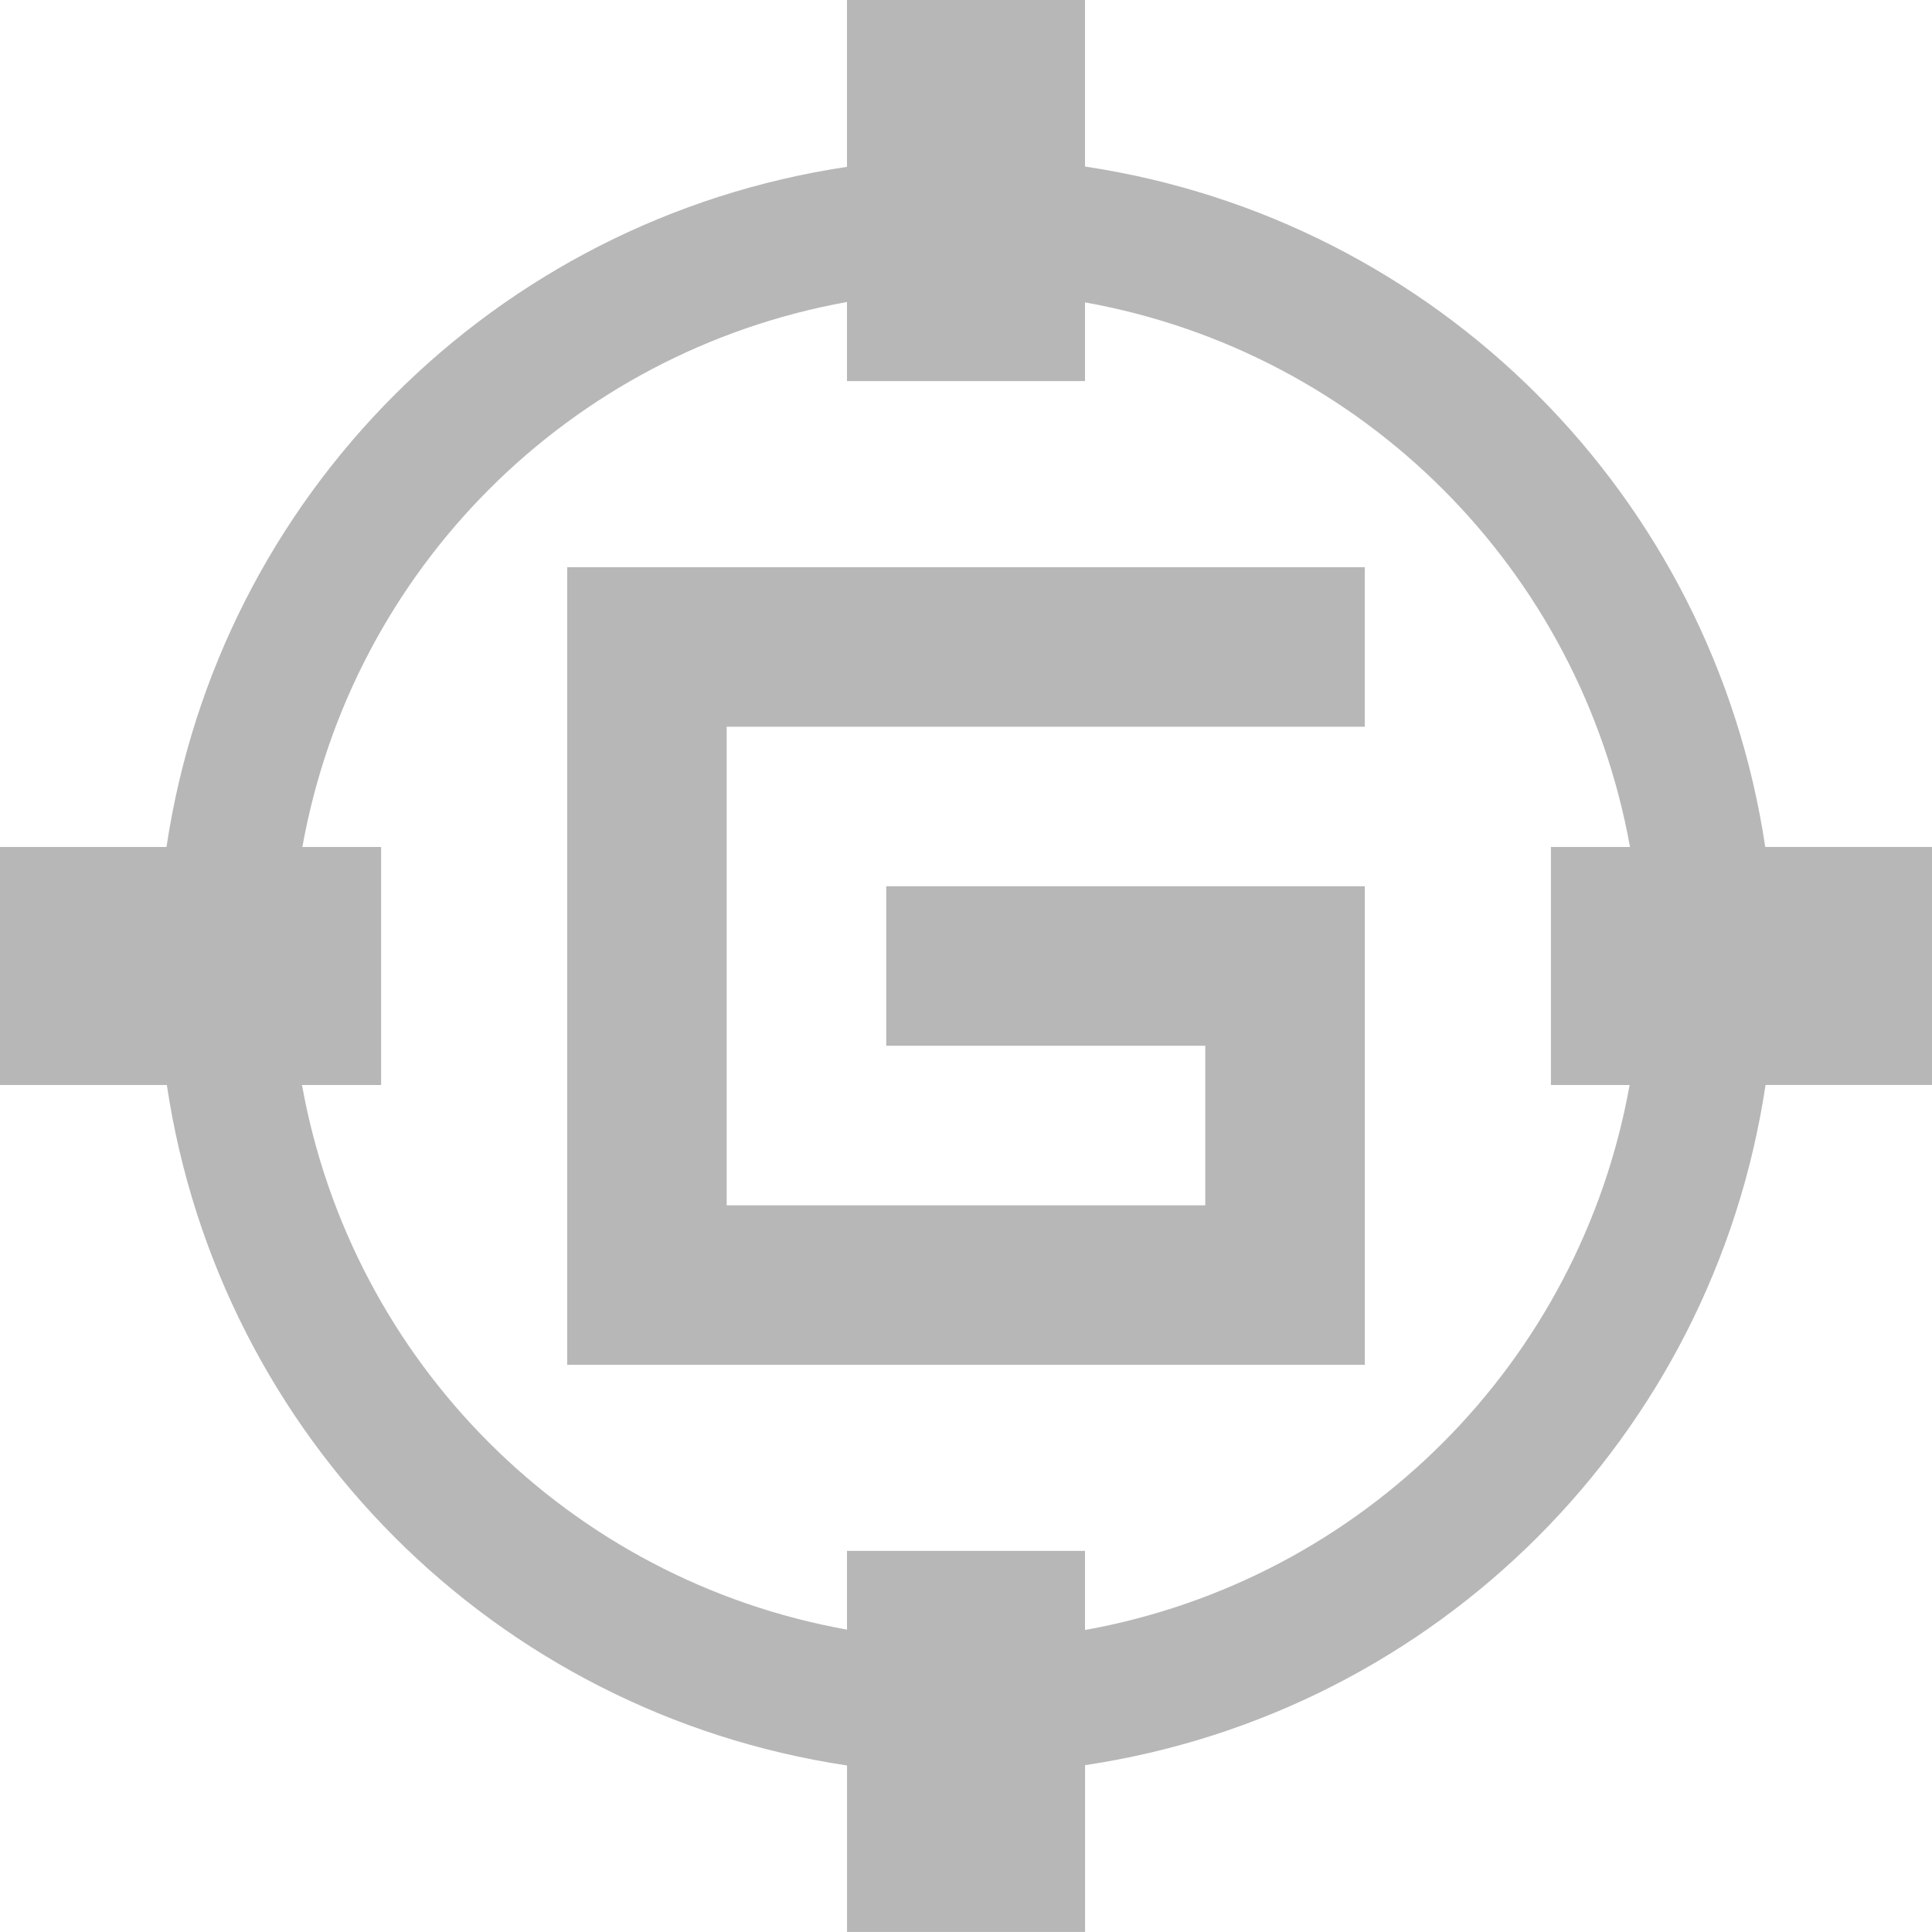
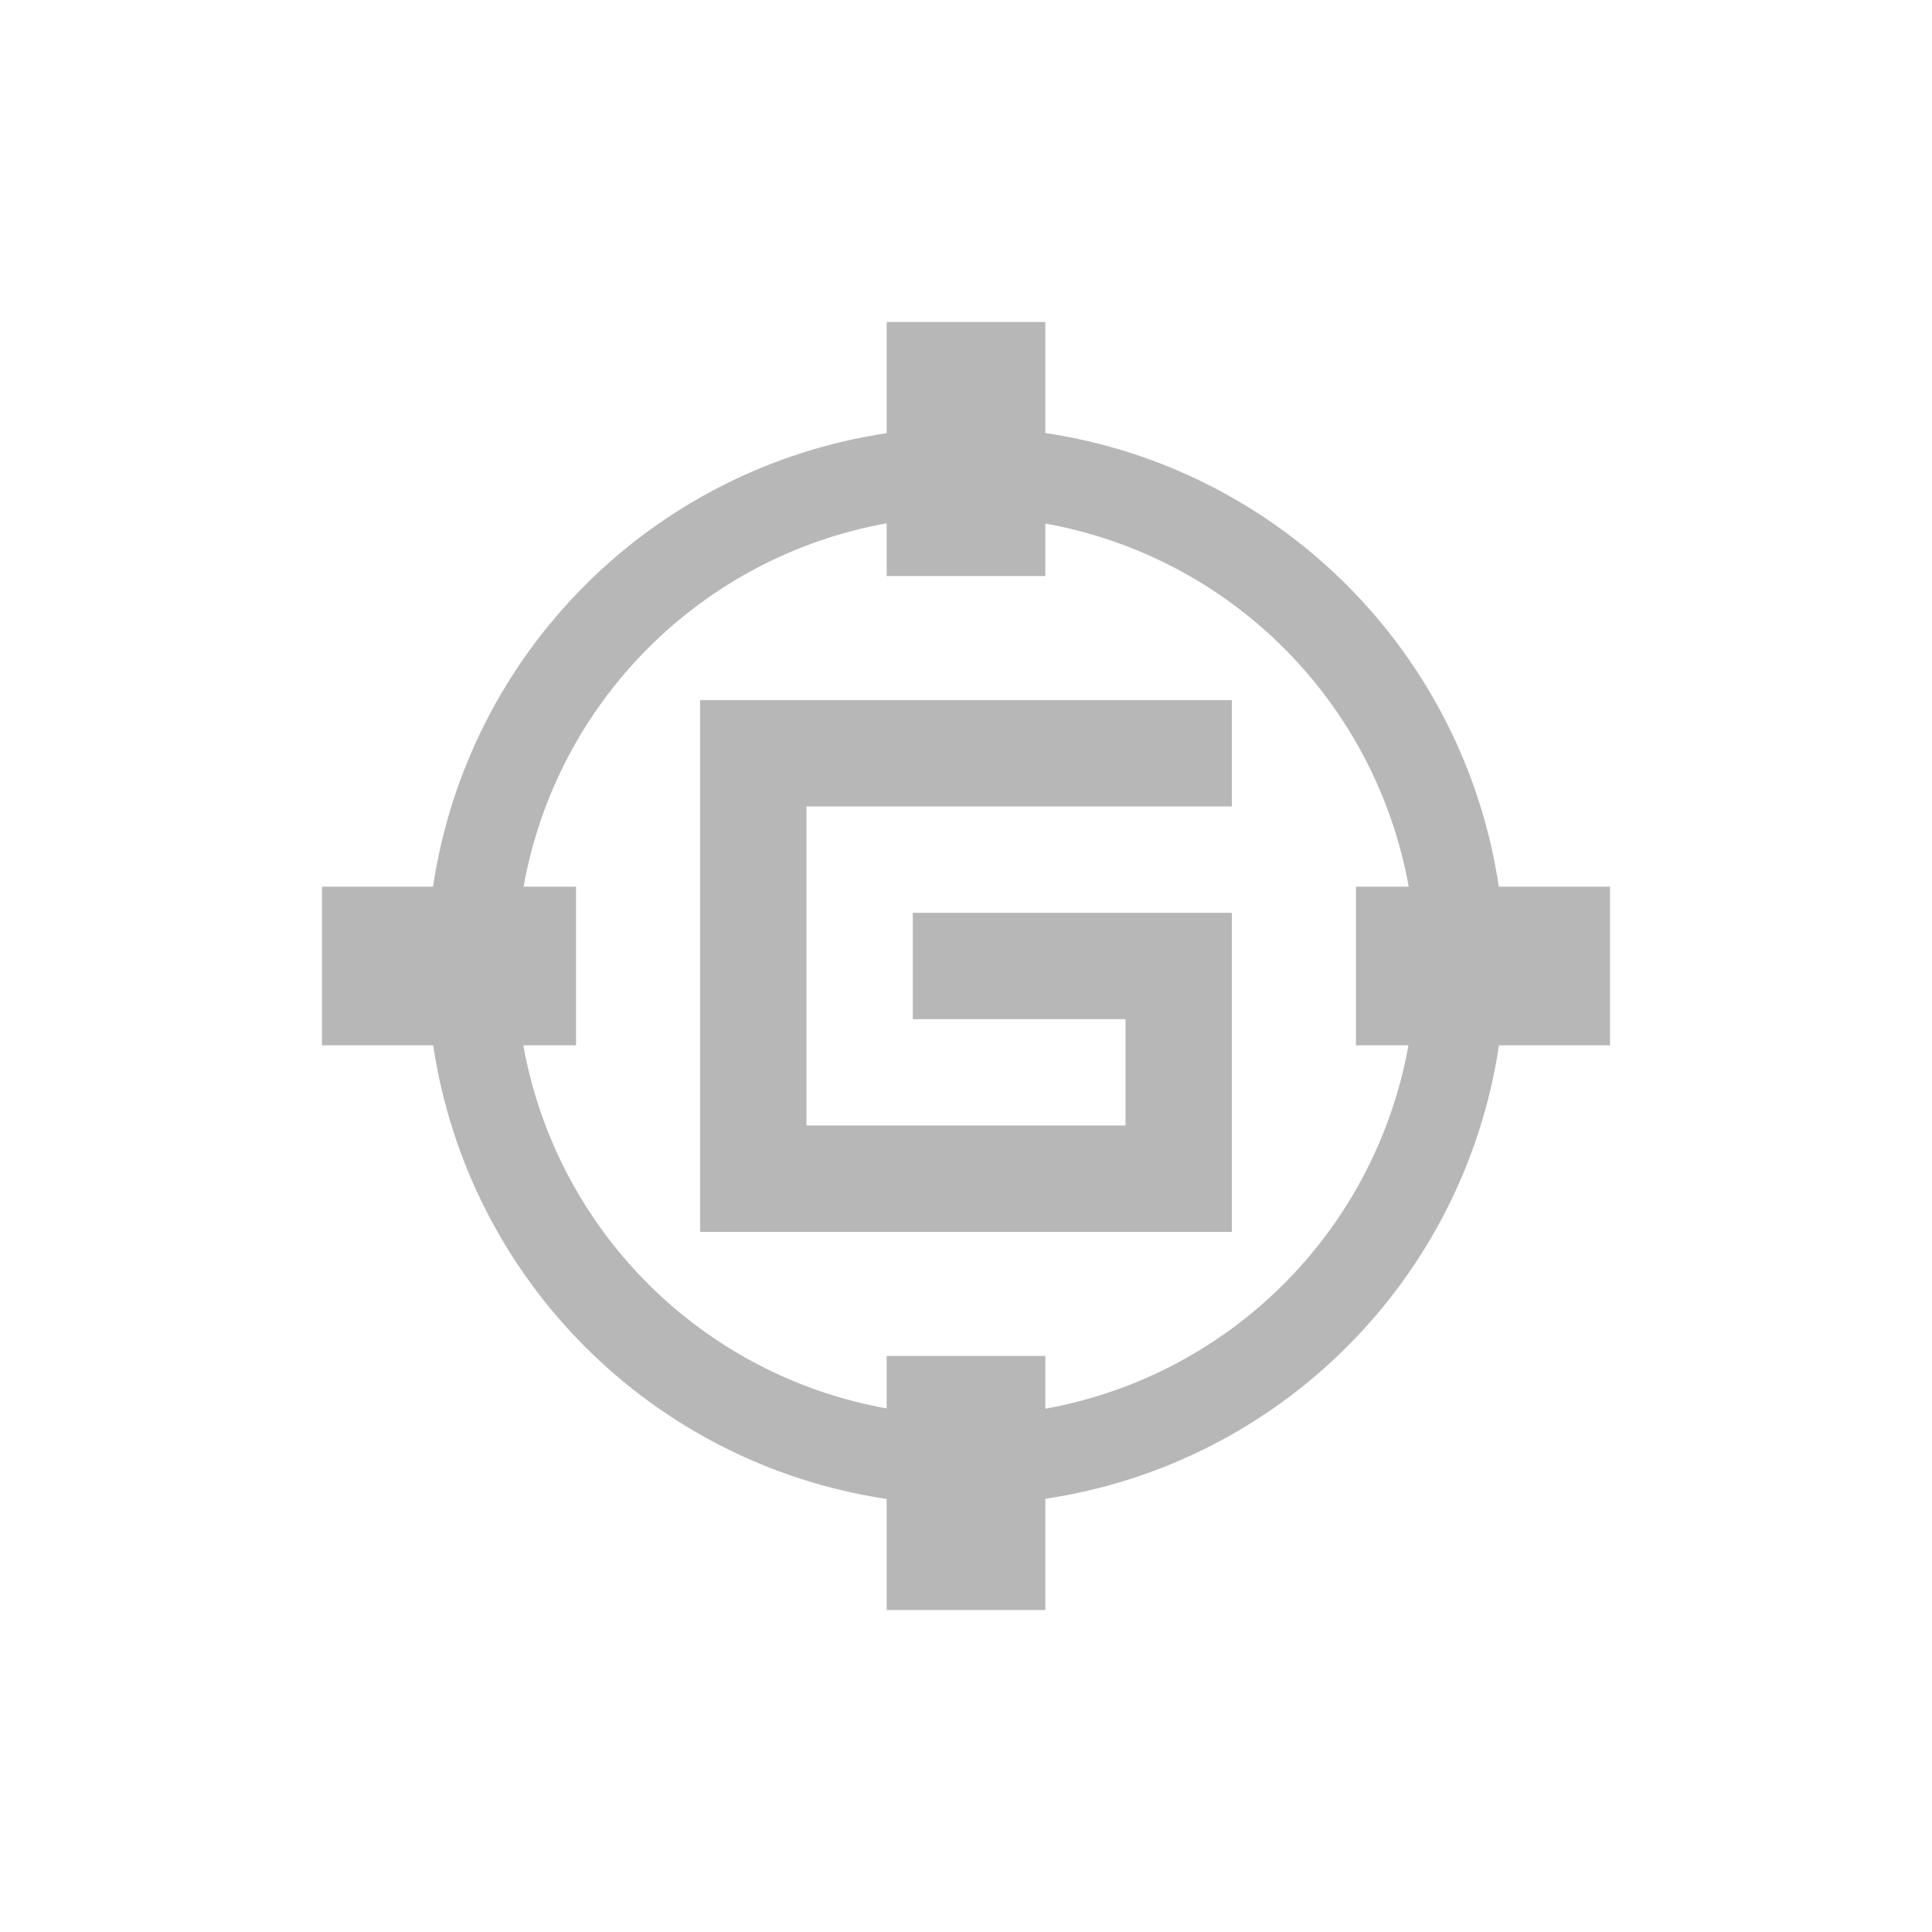
- <svg xmlns="http://www.w3.org/2000/svg" width="45" height="45" viewBox="0 0 45 45" id="svg2" version="1.1">
+ <svg xmlns="http://www.w3.org/2000/svg" width="48" height="48" viewBox="0 0 45 45" id="svg2" version="1.1">
  <defs id="defs4" />
  <g id="layer1" transform="translate(0,-1007.362)">
-     <path style="opacity:1;fill:#b7b7b7;fill-opacity:1;stroke:none;stroke-width:3;stroke-linecap:round;stroke-linejoin:round;stroke-miterlimit:4;stroke-dasharray:none;stroke-opacity:1" d="m 19.728,1007.362 0,3.886 a 18.843,18.843 0 0 0 -15.85,15.842 l -3.878,0 0,5.544 3.886,0 a 18.843,18.843 0 0 0 15.843,15.849 l 0,3.878 5.544,0 0,-3.885 a 18.843,18.843 0 0 0 15.85,-15.843 l 3.878,0 0,-5.544 -3.885,0 A 18.843,18.843 0 0 0 25.272,1011.241 l 0,-3.879 -5.544,0 z m 0,7.034 0,1.842 5.544,0 0,-1.833 a 15.718,15.718 0 0 1 12.694,12.685 l -1.842,0 0,5.544 1.833,0 a 15.718,15.718 0 0 1 -12.685,12.694 l 0,-1.843 -5.544,0 0,1.834 A 15.718,15.718 0 0 1 7.034,1032.634 l 1.843,0 0,-5.544 -1.834,0 a 15.718,15.718 0 0 1 12.686,-12.694 z m -6.517,6.177 0,18.578 18.578,0 0,-11.147 -11.147,0 0,3.716 7.431,0 0,3.716 -11.147,0 0,-11.147 14.862,0 0,-3.716 -18.578,0 z" id="path4136" />
+     <path style="opacity:1;fill:#b7b7b7;fill-opacity:1;stroke:none;stroke-width:2;stroke-linecap:round;stroke-linejoin:round;stroke-miterlimit:4;stroke-dasharray:none;stroke-opacity:1" d="m 20.652,1014.862 v 2.59 a 12.562,12.562 0 0 0 -10.566,10.562 H 7.5 v 3.696 h 2.59 a 12.562,12.562 0 0 0 10.562,10.566 v 2.586 h 3.696 v -2.59 A 12.562,12.562 0 0 0 34.914,1031.71 H 37.5 v -3.696 h -2.59 a 12.562,12.562 0 0 0 -10.562,-10.566 v -2.586 z m 0,4.689 v 1.228 h 3.696 v -1.222 a 10.478,10.478 0 0 1 8.463,8.457 h -1.228 v 3.696 h 1.222 a 10.478,10.478 0 0 1 -8.457,8.463 v -1.228 h -3.696 v 1.222 a 10.478,10.478 0 0 1 -8.463,-8.457 h 1.228 v -3.696 h -1.222 a 10.478,10.478 0 0 1 8.457,-8.463 z m -4.345,4.118 v 12.385 h 12.385 v -7.431 h -7.431 v 2.477 h 4.954 v 2.477 h -7.431 v -7.431 h 9.908 v -2.477 z" id="path4136" />
  </g>
</svg>
